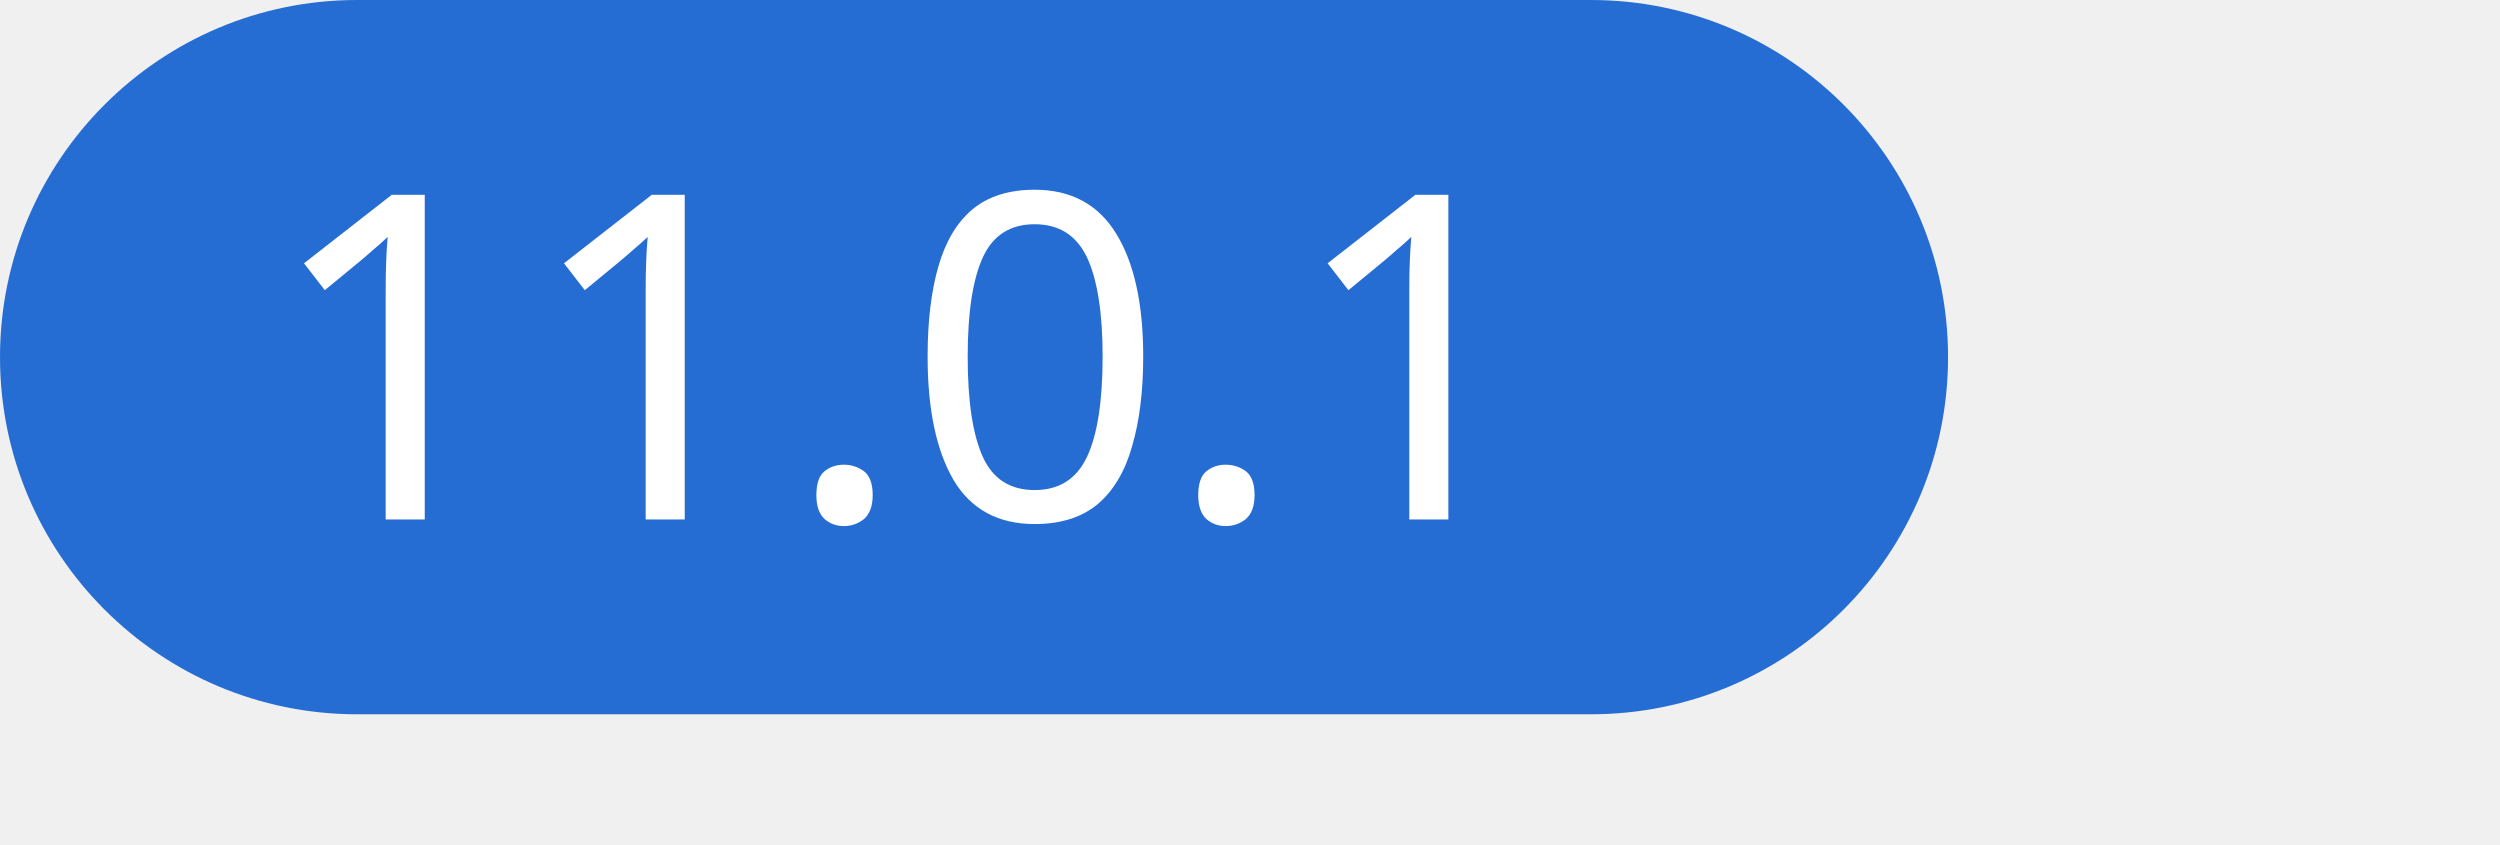
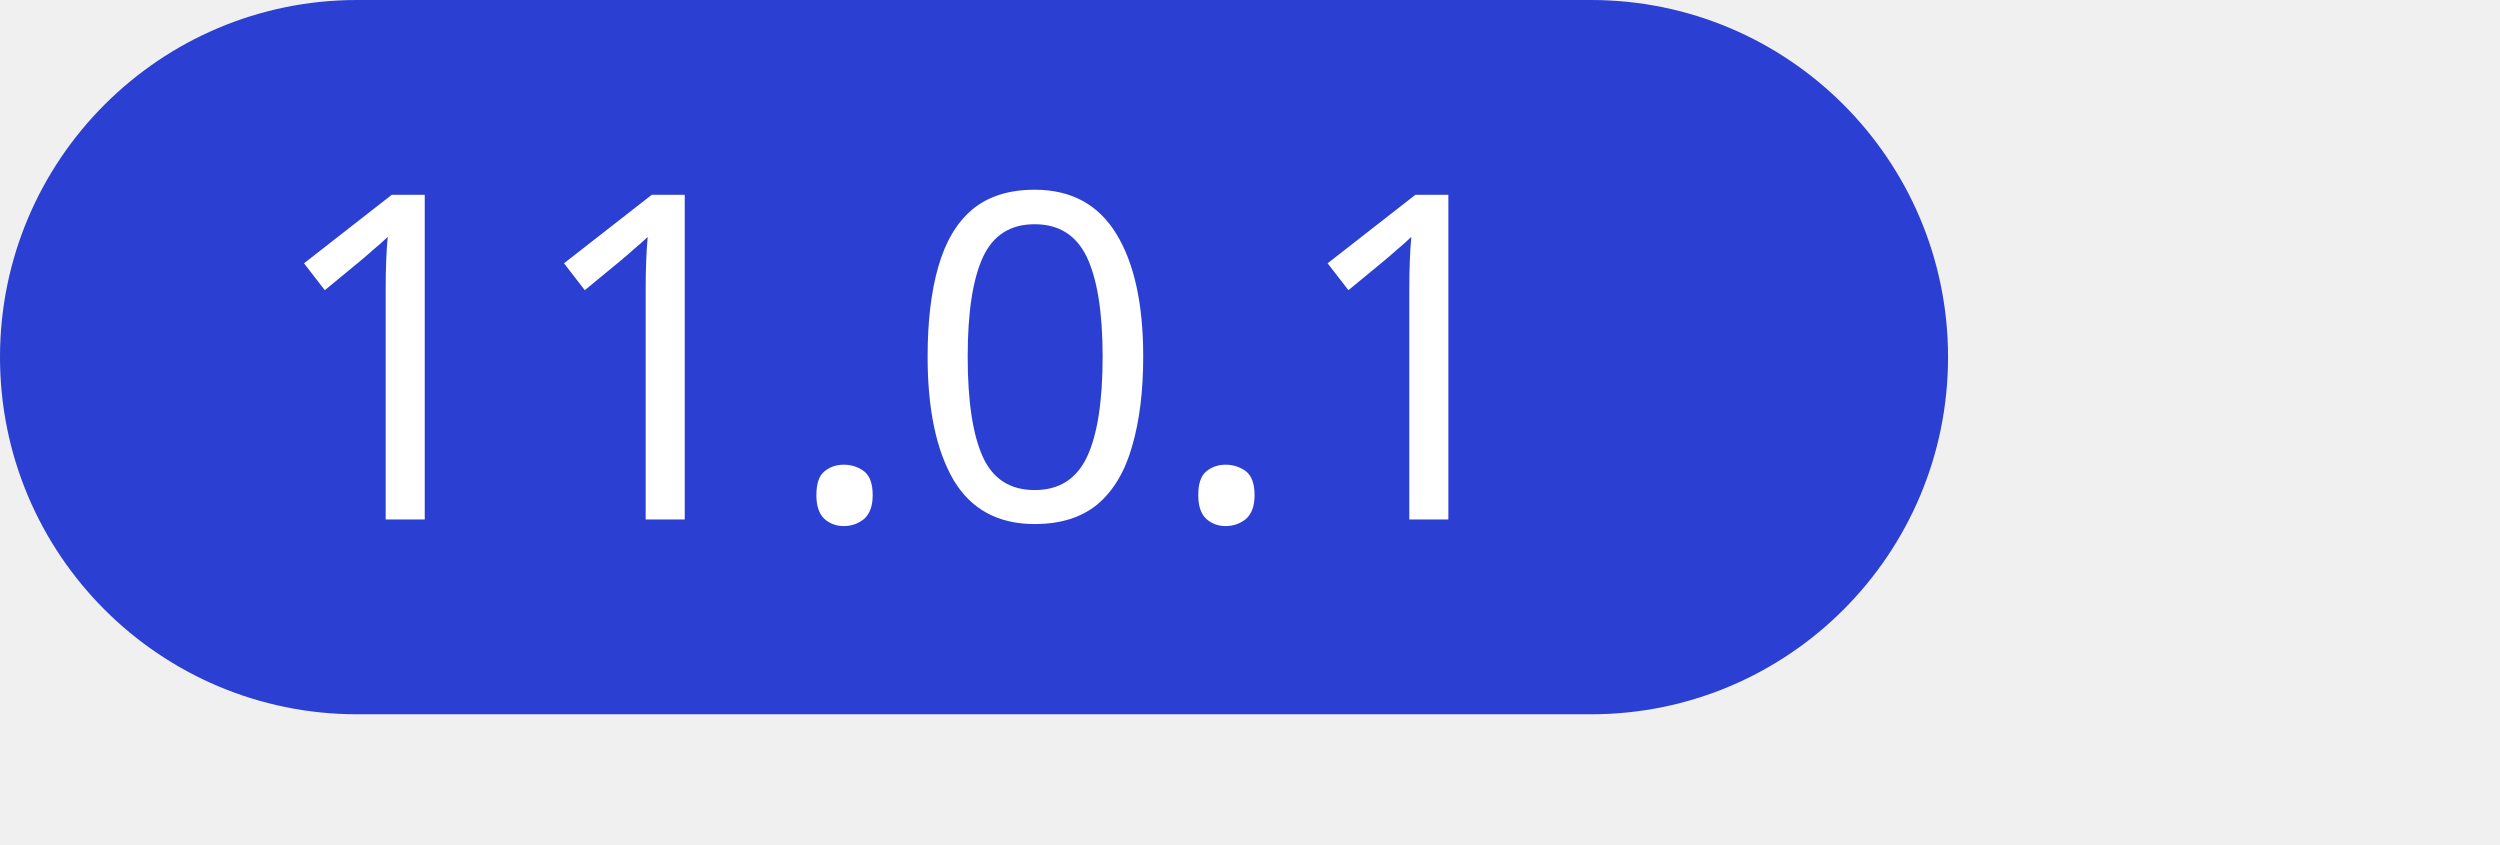
<svg xmlns="http://www.w3.org/2000/svg" width="77px" height="26px" viewBox="0 0 77 26" version="1.1">
  <g id="11.0.1" stroke="none" stroke-width="1" fill="none" fill-rule="evenodd">
-     <rect id="Rectangle" fill="#256DD3" x="0" y="0" width="60" height="22" rx="11" />
+     <rect id="Rectangle" fill="#2b3fd3" x="0" y="0" width="60" height="22" rx="11" />
    <text font-family="IBMPlexSans-SemiBold, IBM Plex Sans" font-size="14" font-weight="500" fill="#FFFFFF">
      <tspan x="8.114" y="16">11.0.1</tspan>
    </text>
  </g>
</svg>
